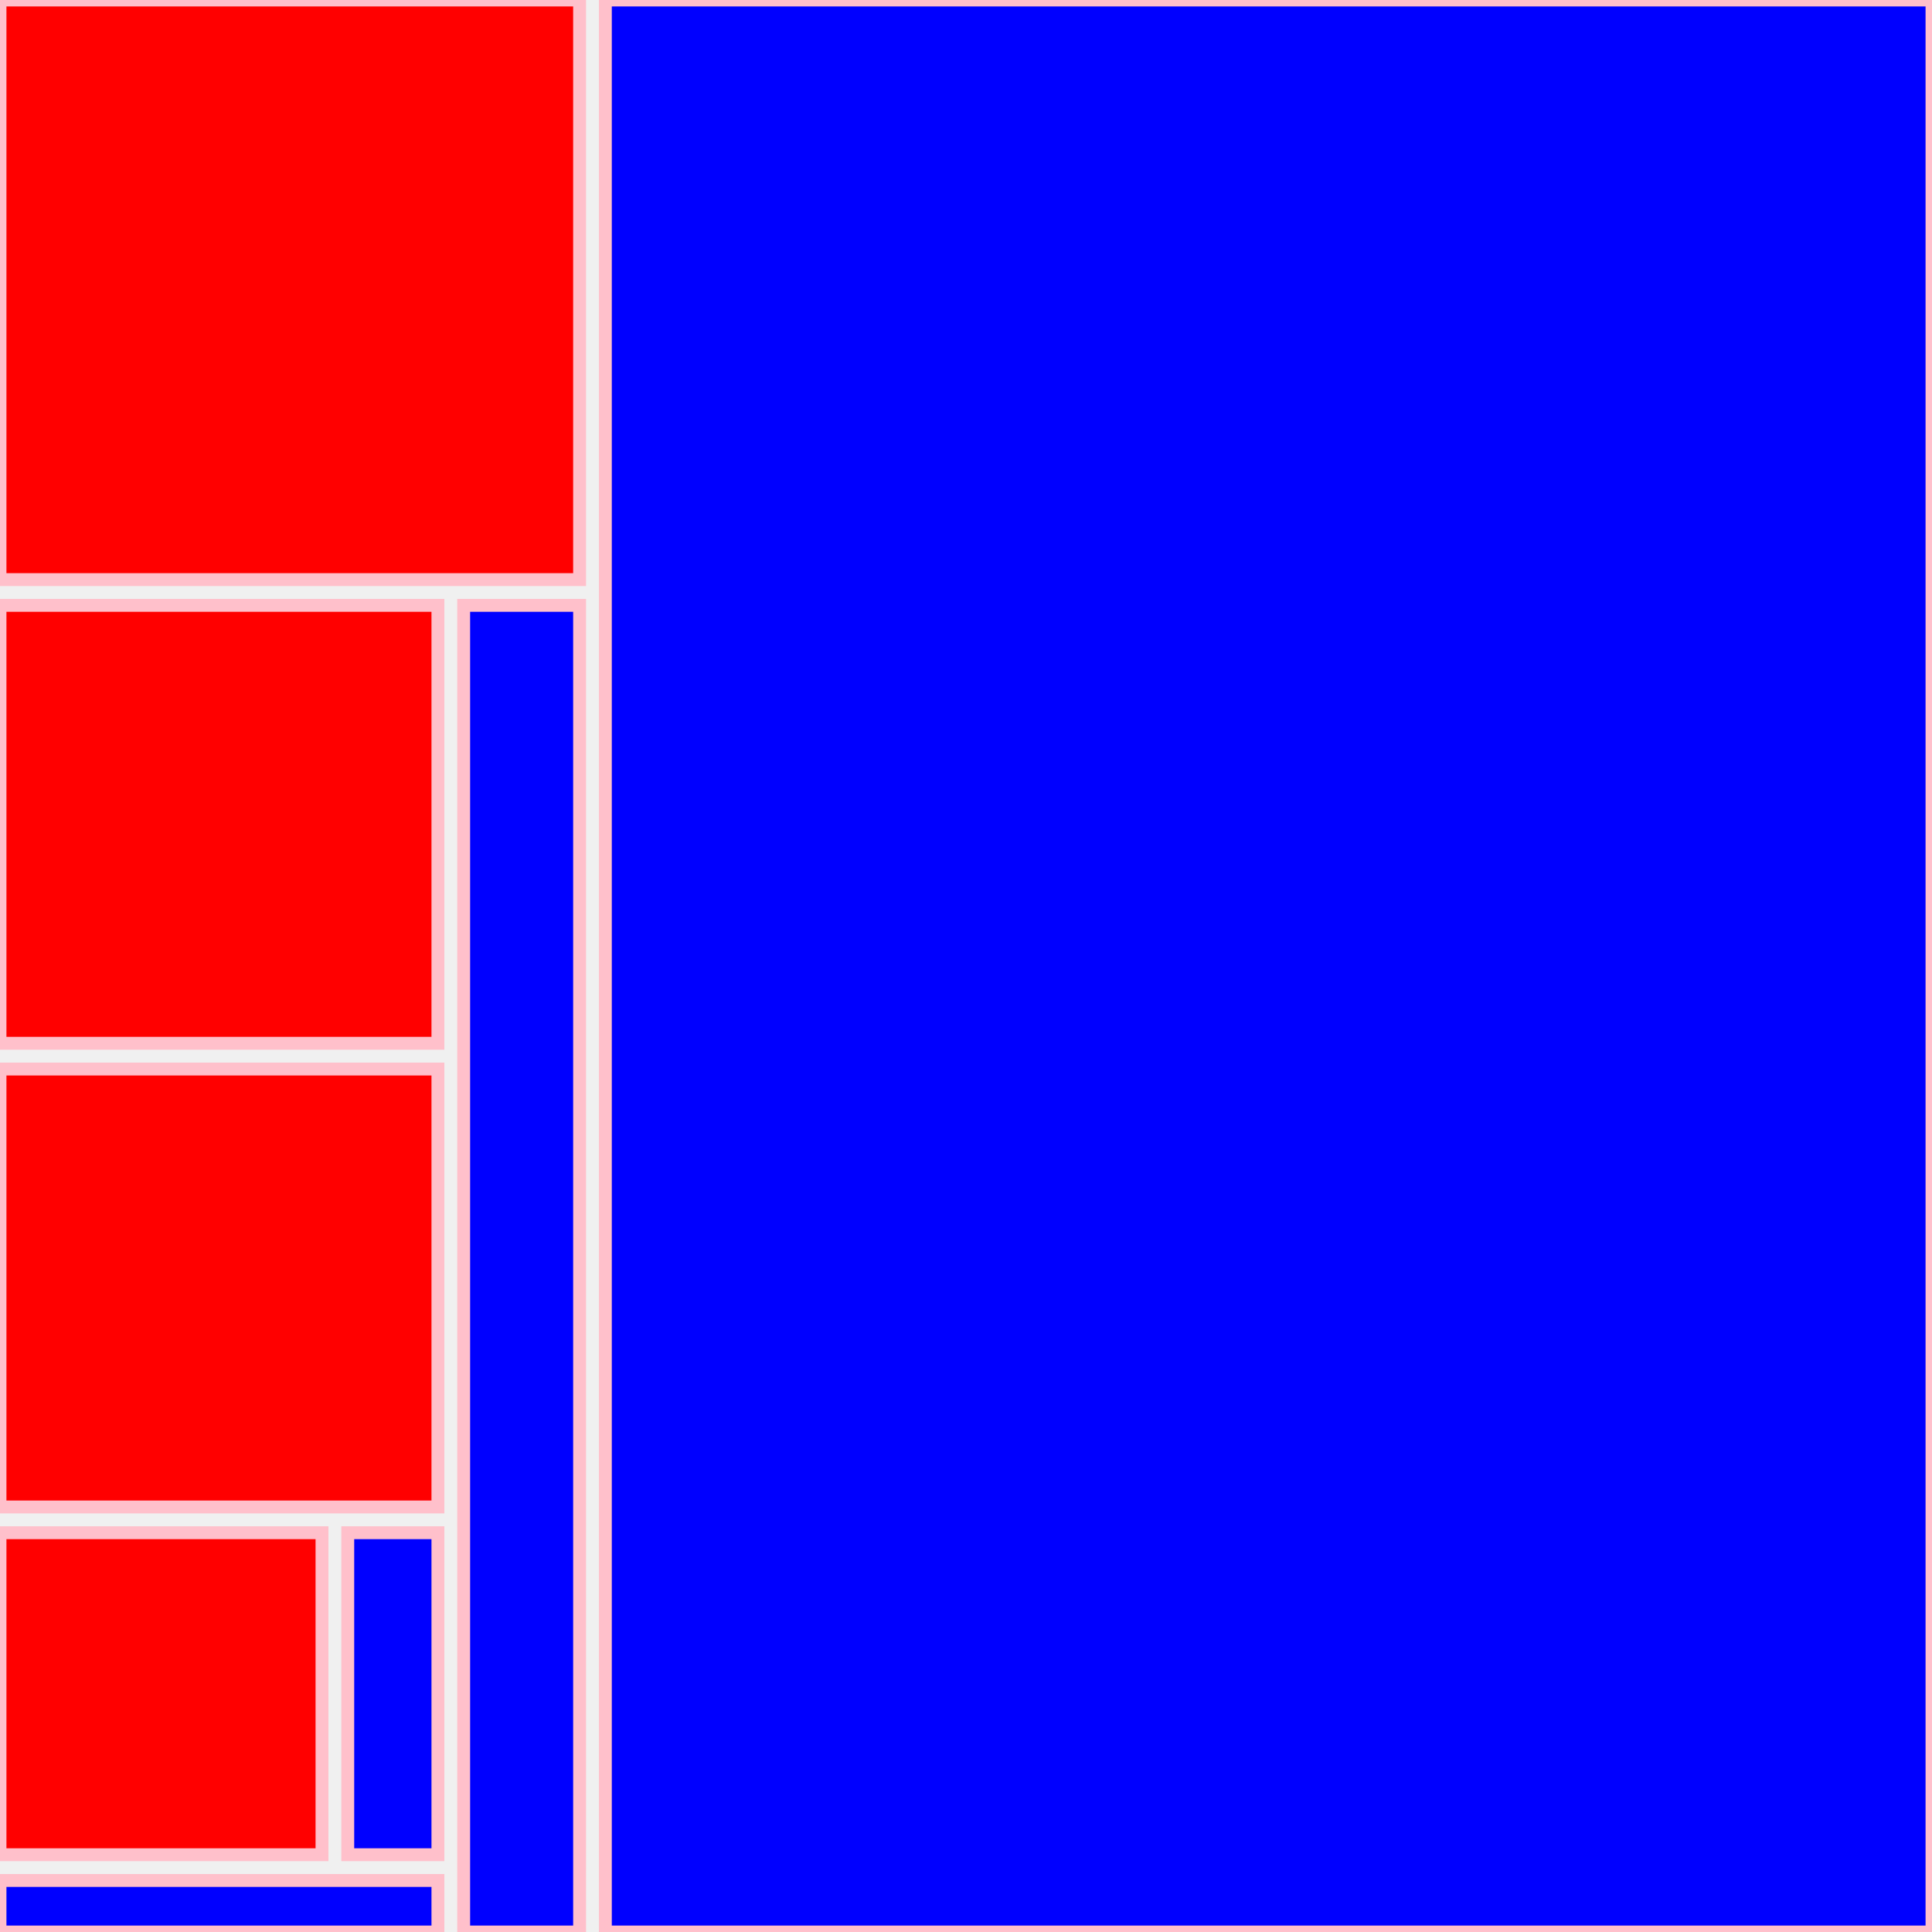
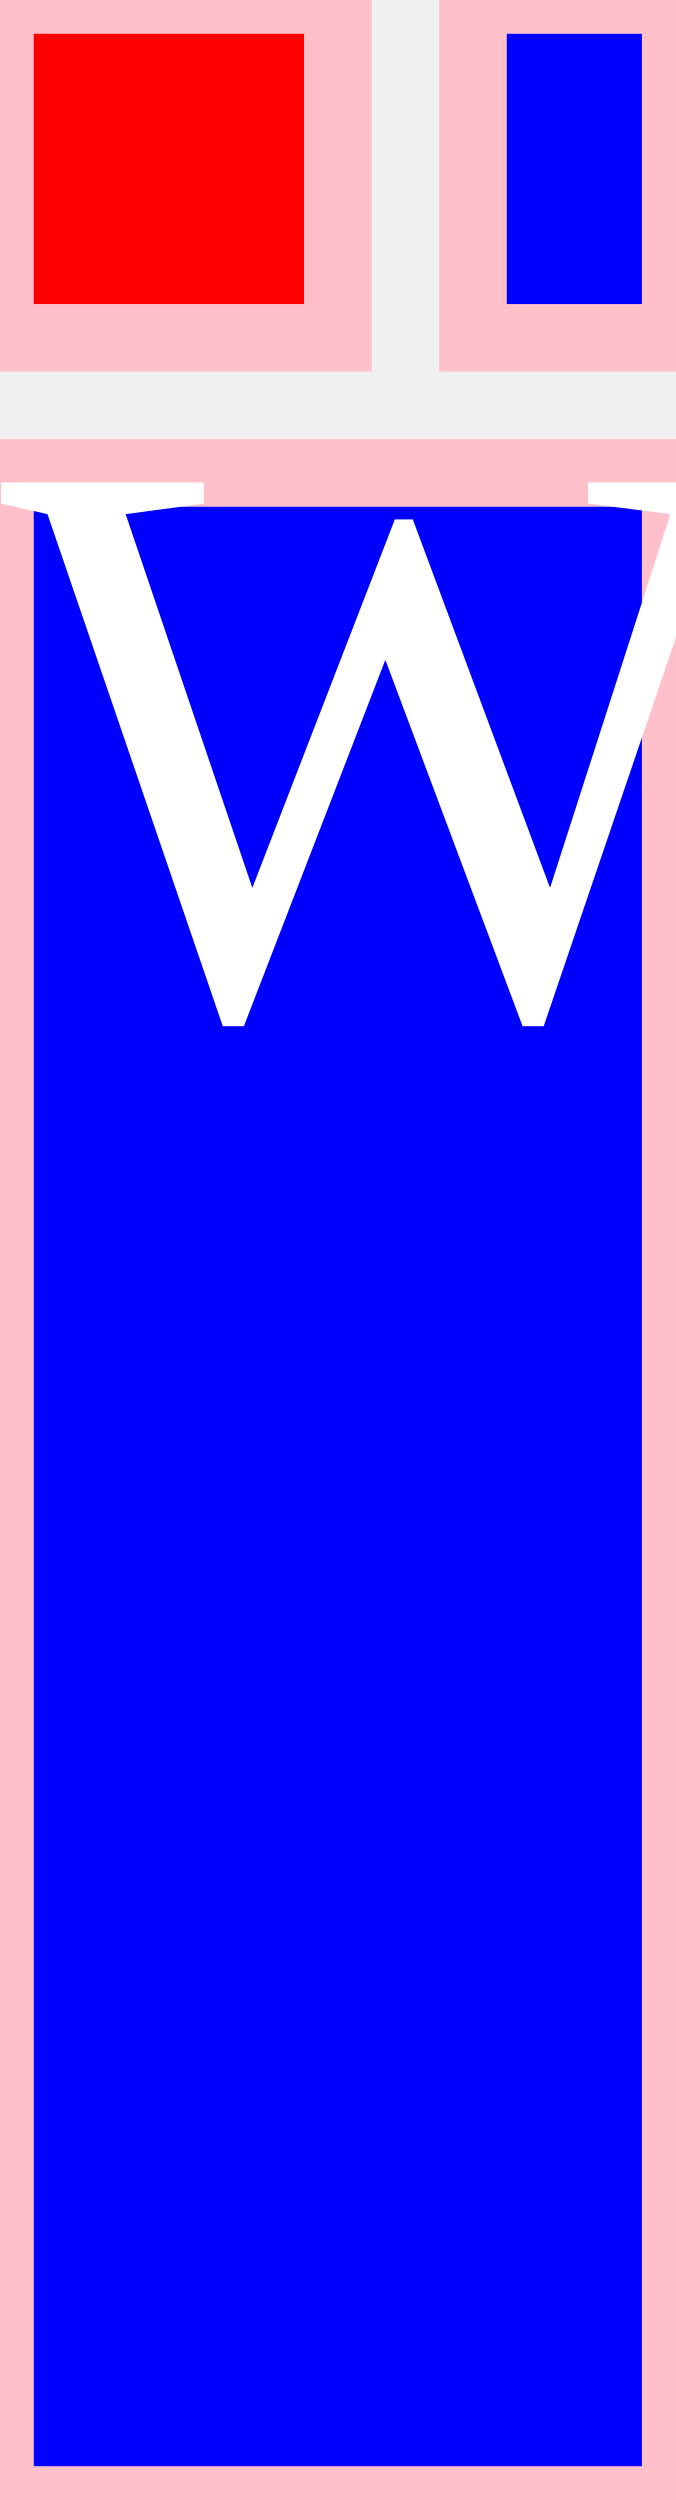
- <svg xmlns="http://www.w3.org/2000/svg" width="150" height="150">
-   <rect x="0" y="0" width="45" height="45" style="fill:red; stroke:pink; stroke - width:1; fill - opacity:0.1; stroke - opacity:0.9" />
-   <rect x="0" y="47" width="34" height="34" style="fill:red; stroke:pink; stroke - width:1; fill - opacity:0.1; stroke - opacity:0.9" />
-   <rect x="0" y="83" width="34" height="34" style="fill:red; stroke:pink; stroke - width:1; fill - opacity:0.1; stroke - opacity:0.9" />
-   <rect x="0" y="119" width="25" height="25" style="fill:red; stroke:pink; stroke - width:1; fill - opacity:0.1; stroke - opacity:0.9" />
-   <rect x="27" y="119" width="7" height="25" style="fill:blue; stroke:pink; stroke - width:1; fill - opacity:0.1; stroke - opacity:0.9" />
-   <rect x="0" y="146" width="34" height="4" style="fill:blue; stroke:pink; stroke - width:1; fill - opacity:0.1; stroke - opacity:0.9" />
-   <rect x="36" y="47" width="9" height="103" style="fill:blue; stroke:pink; stroke - width:1; fill - opacity:0.1; stroke - opacity:0.9" />
-   <rect x="47" y="0" width="103" height="150" style="fill:blue; stroke:pink; stroke - width:1; fill - opacity:0.1; stroke - opacity:0.9" />
+ <svg xmlns="http://www.w3.org/2000/svg" width="10" height="37">
+   <rect x="0" y="0" width="5" height="5" style="fill:red; stroke:pink; stroke - width:1; fill - opacity:0.1; stroke - opacity:0.9" />
+   <rect x="7" y="0" width="3" height="5" style="fill:blue; stroke:pink; stroke - width:1; fill - opacity:0.1; stroke - opacity:0.9" />
+   <rect x="0" y="7" width="10" height="30" style="fill:blue; stroke:pink; stroke - width:1; fill - opacity:0.1; stroke - opacity:0.9" />
+   <text x="0" y="15" fill="white">Waste percentage: 8.10811%</text>
</svg>
